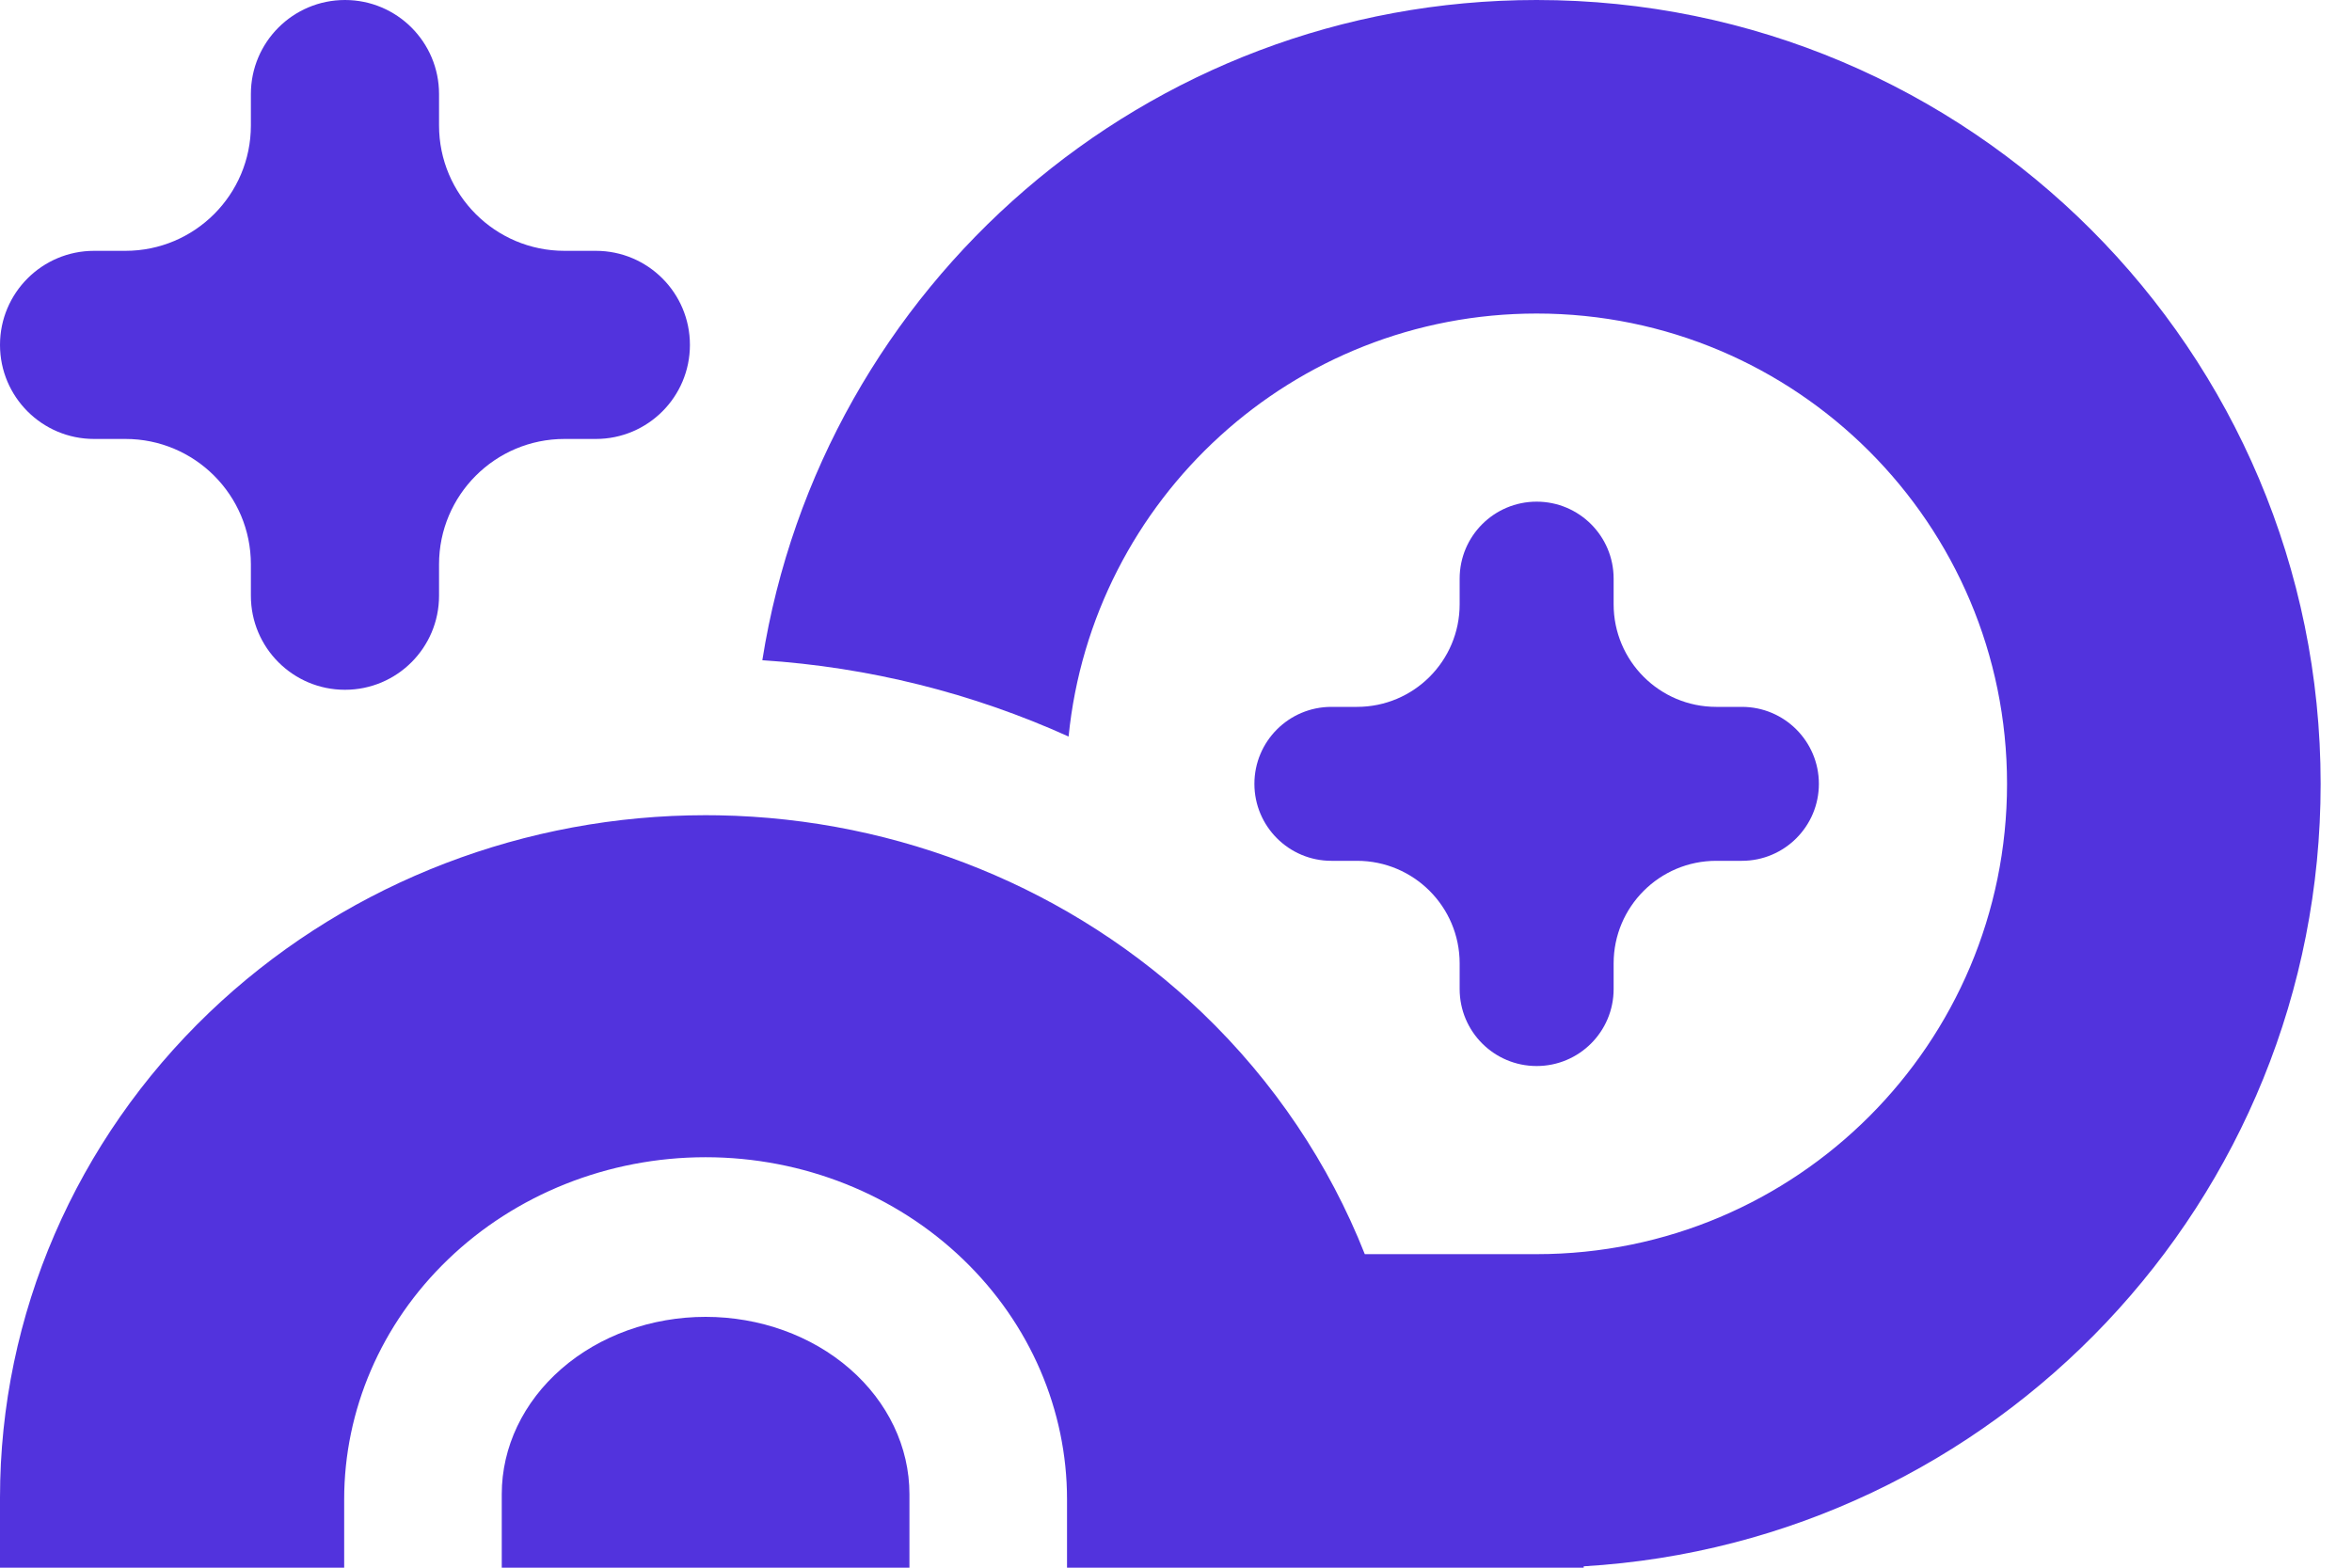
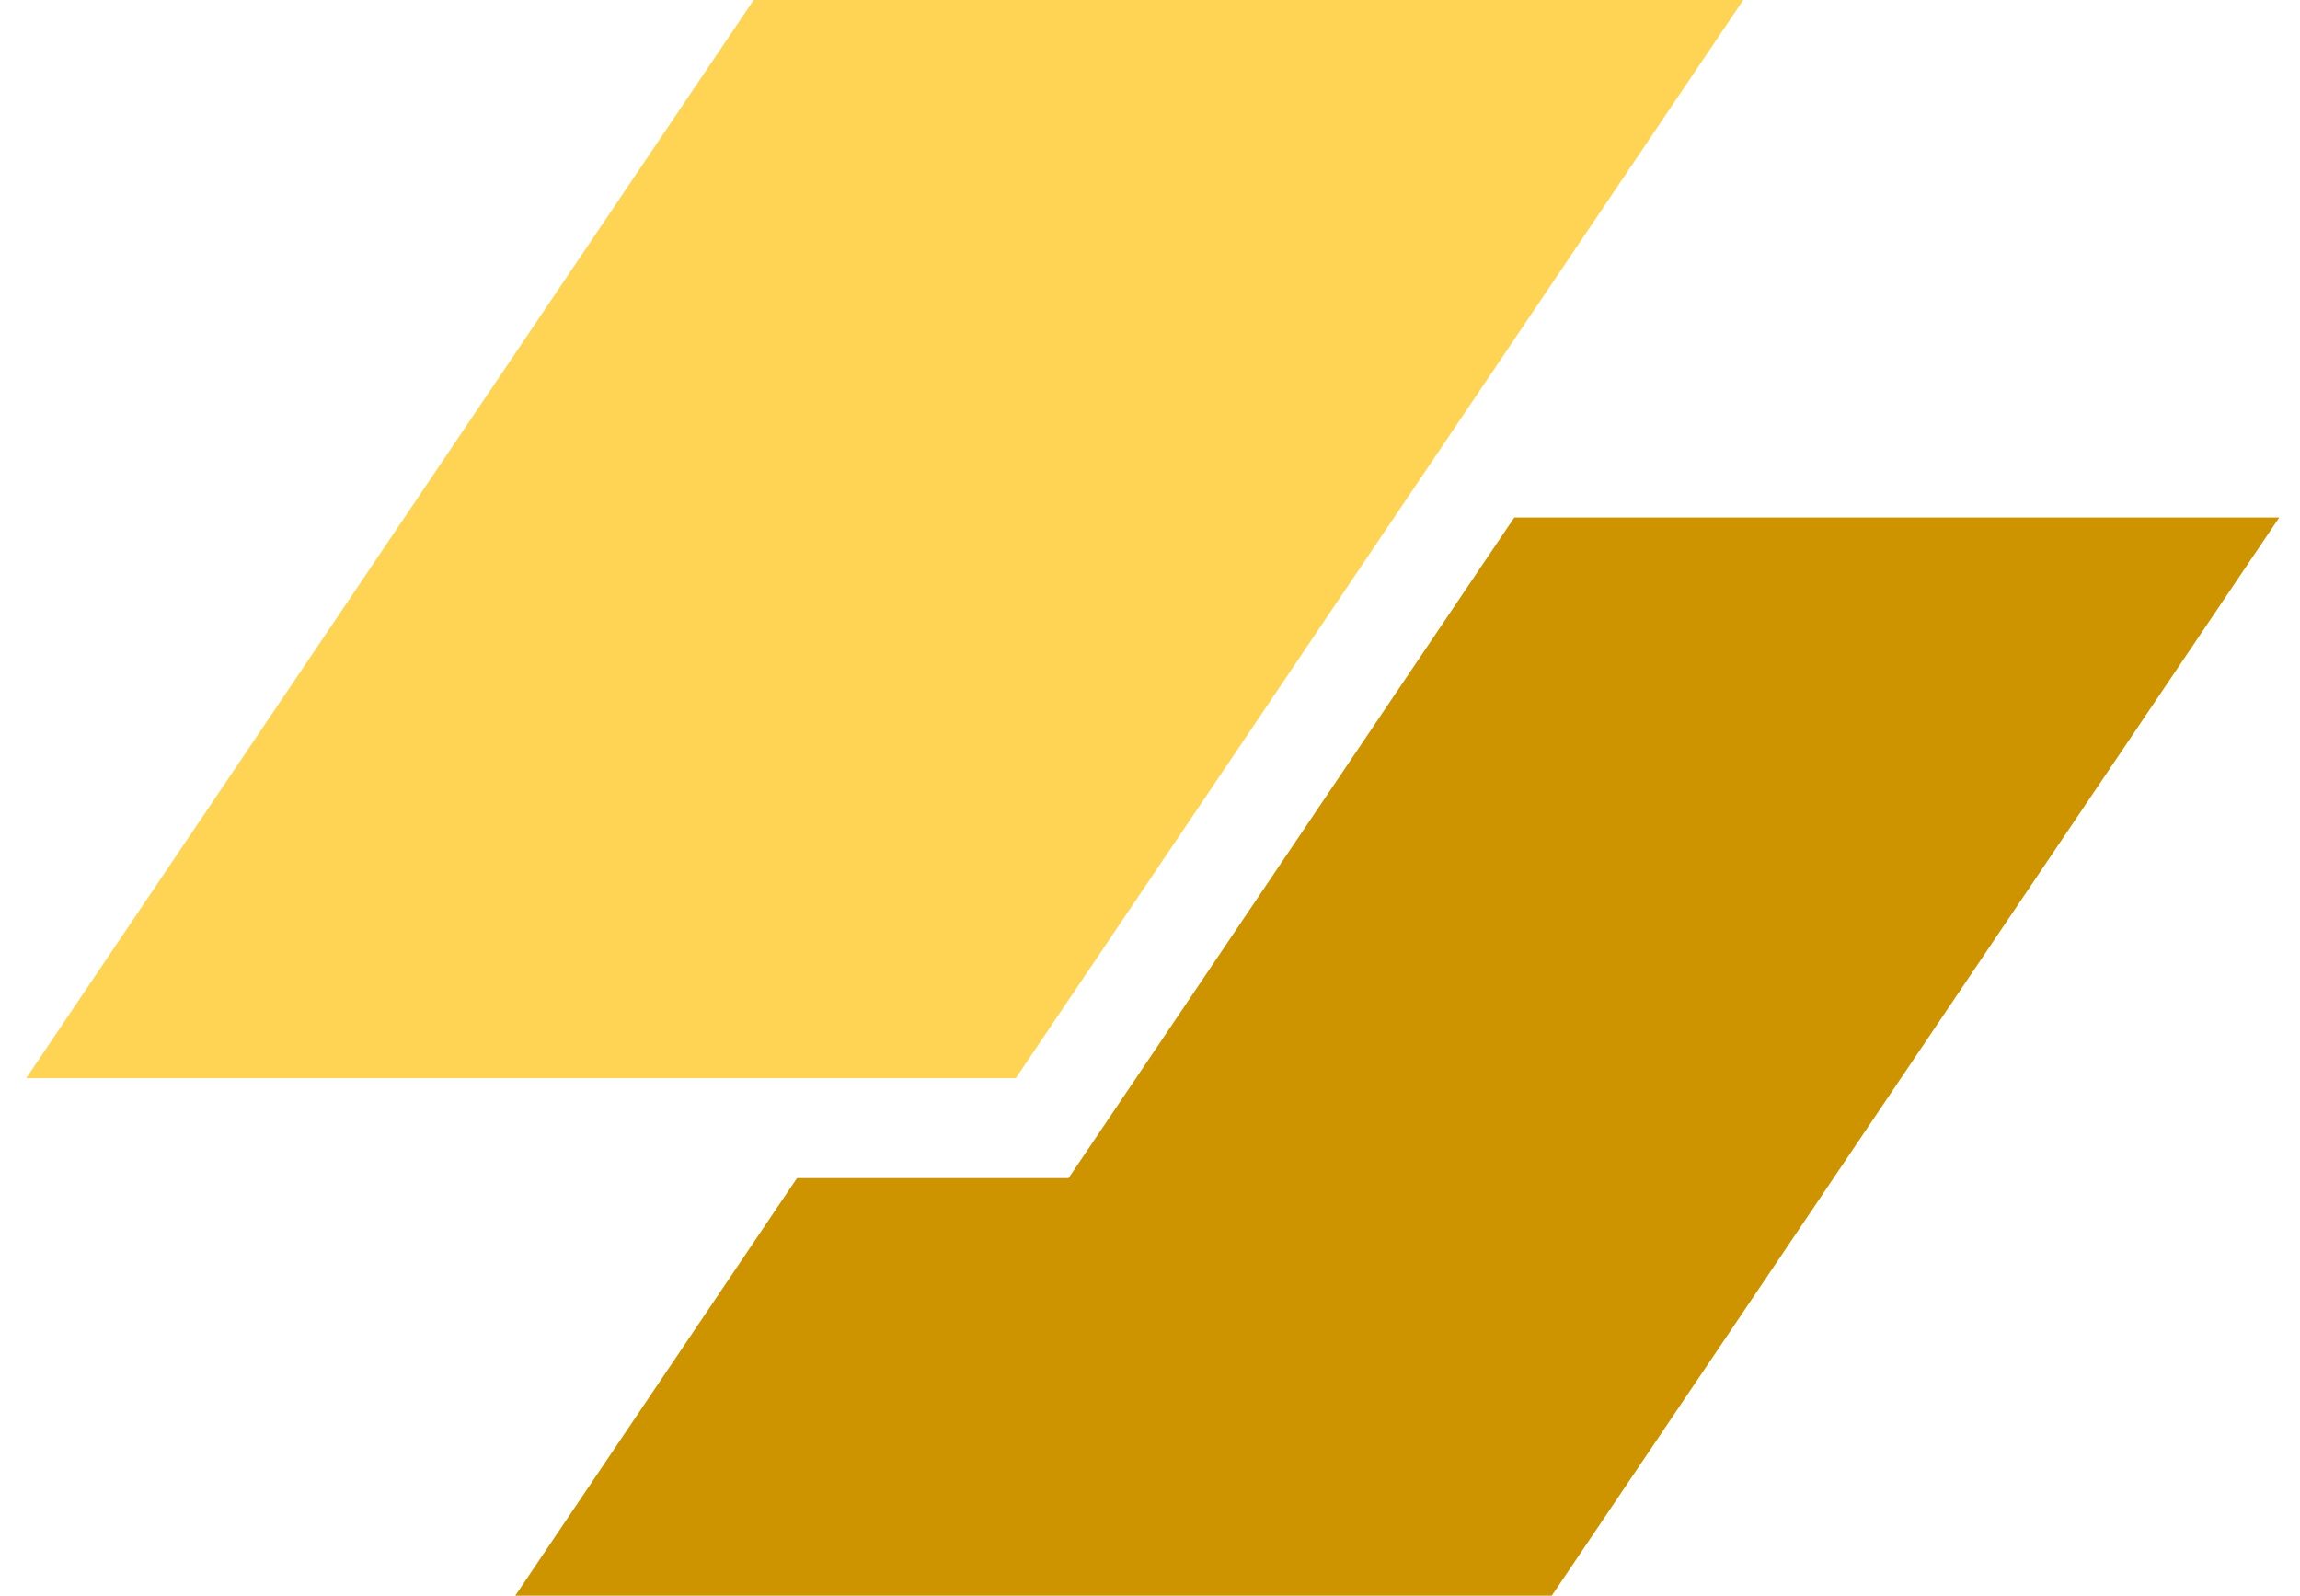
- <svg xmlns="http://www.w3.org/2000/svg" width="60" height="40" viewBox="0 0 60 40" fill="none">
-   <path d="M39.2 32C45.828 32 51.2 26.627 51.2 20C51.2 13.373 45.828 8 39.2 8C32.98 8 27.866 12.732 27.26 18.793C24.808 17.684 22.16 17.021 19.447 16.846C20.959 7.299 29.227 0 39.2 0C50.246 0 59.2 8.954 59.2 20C59.2 30.643 50.887 39.344 40.4 39.965V40H27.22V38.255C27.22 35.987 26.284 33.782 24.57 32.134C22.852 30.48 20.491 29.527 18 29.527C15.509 29.527 13.148 30.48 11.43 32.134C9.716 33.782 8.78 35.987 8.78 38.255V40H0V38.212C0 33.537 1.94 29.091 5.333 25.84C8.618 22.693 13.005 20.91 17.571 20.805C17.714 20.802 17.857 20.8 18 20.8C18.111 20.8 18.221 20.801 18.332 20.803C22.933 20.885 27.359 22.671 30.667 25.84C32.499 27.595 33.908 29.7 34.816 32H39.2Z" fill="#5233DD" />
-   <path d="M21.677 34.925C22.652 35.773 23.2 36.923 23.2 38.122V40H12.8V38.122C12.8 36.923 13.348 35.773 14.323 34.925C15.298 34.076 16.621 33.6 18 33.6C19.379 33.6 20.702 34.076 21.677 34.925Z" fill="#5233DD" />
-   <path d="M43.782 18.036C42.336 18.036 41.164 16.864 41.164 15.418V14.764C41.164 13.679 40.285 12.8 39.2 12.8C38.115 12.8 37.236 13.679 37.236 14.764V15.418C37.236 16.864 36.064 18.036 34.618 18.036H33.964C32.879 18.036 32 18.916 32 20C32 21.084 32.879 21.964 33.964 21.964H34.618C36.064 21.964 37.236 23.136 37.236 24.582V25.236C37.236 26.321 38.115 27.2 39.2 27.2C40.285 27.2 41.164 26.321 41.164 25.236V24.582C41.164 23.136 42.336 21.964 43.782 21.964H44.436C45.521 21.964 46.4 21.084 46.4 20C46.4 18.916 45.521 18.036 44.436 18.036H43.782Z" fill="#5233DD" />
-   <path d="M11.2 3.2C11.2 4.967 12.633 6.4 14.4 6.4H15.2C16.526 6.4 17.6 7.475 17.6 8.8C17.6 10.126 16.526 11.2 15.2 11.2H14.4C12.633 11.2 11.2 12.633 11.2 14.4V15.2C11.2 16.526 10.126 17.6 8.8 17.6C7.475 17.6 6.4 16.526 6.4 15.2L6.4 14.4C6.4 12.633 4.967 11.2 3.2 11.2H2.4C1.075 11.2 0 10.126 0 8.8C0 7.475 1.075 6.4 2.4 6.4H3.2C4.967 6.4 6.4 4.967 6.4 3.2L6.4 2.4C6.4 1.075 7.475 0 8.8 0C10.126 0 11.2 1.075 11.2 2.4V3.2Z" fill="#5233DD" />
+ <svg xmlns="http://www.w3.org/2000/svg" data-logo="logo" viewBox="0 0 49 34">
+   <g id="logogram" transform="translate(0, 0) rotate(0)">
+     <path d="M16.057 0H37.139L21.64 22.973H0.558L16.057 0Z" fill="#FFD454" />
+     <path d="M16.98 25.102L10.977 34H33.059L48.558 11.027H32.261L22.765 25.102H16.98Z" fill="#CD9400" />
+   </g>
+   <g id="logotype" transform="translate(49, 17)" />
</svg>
